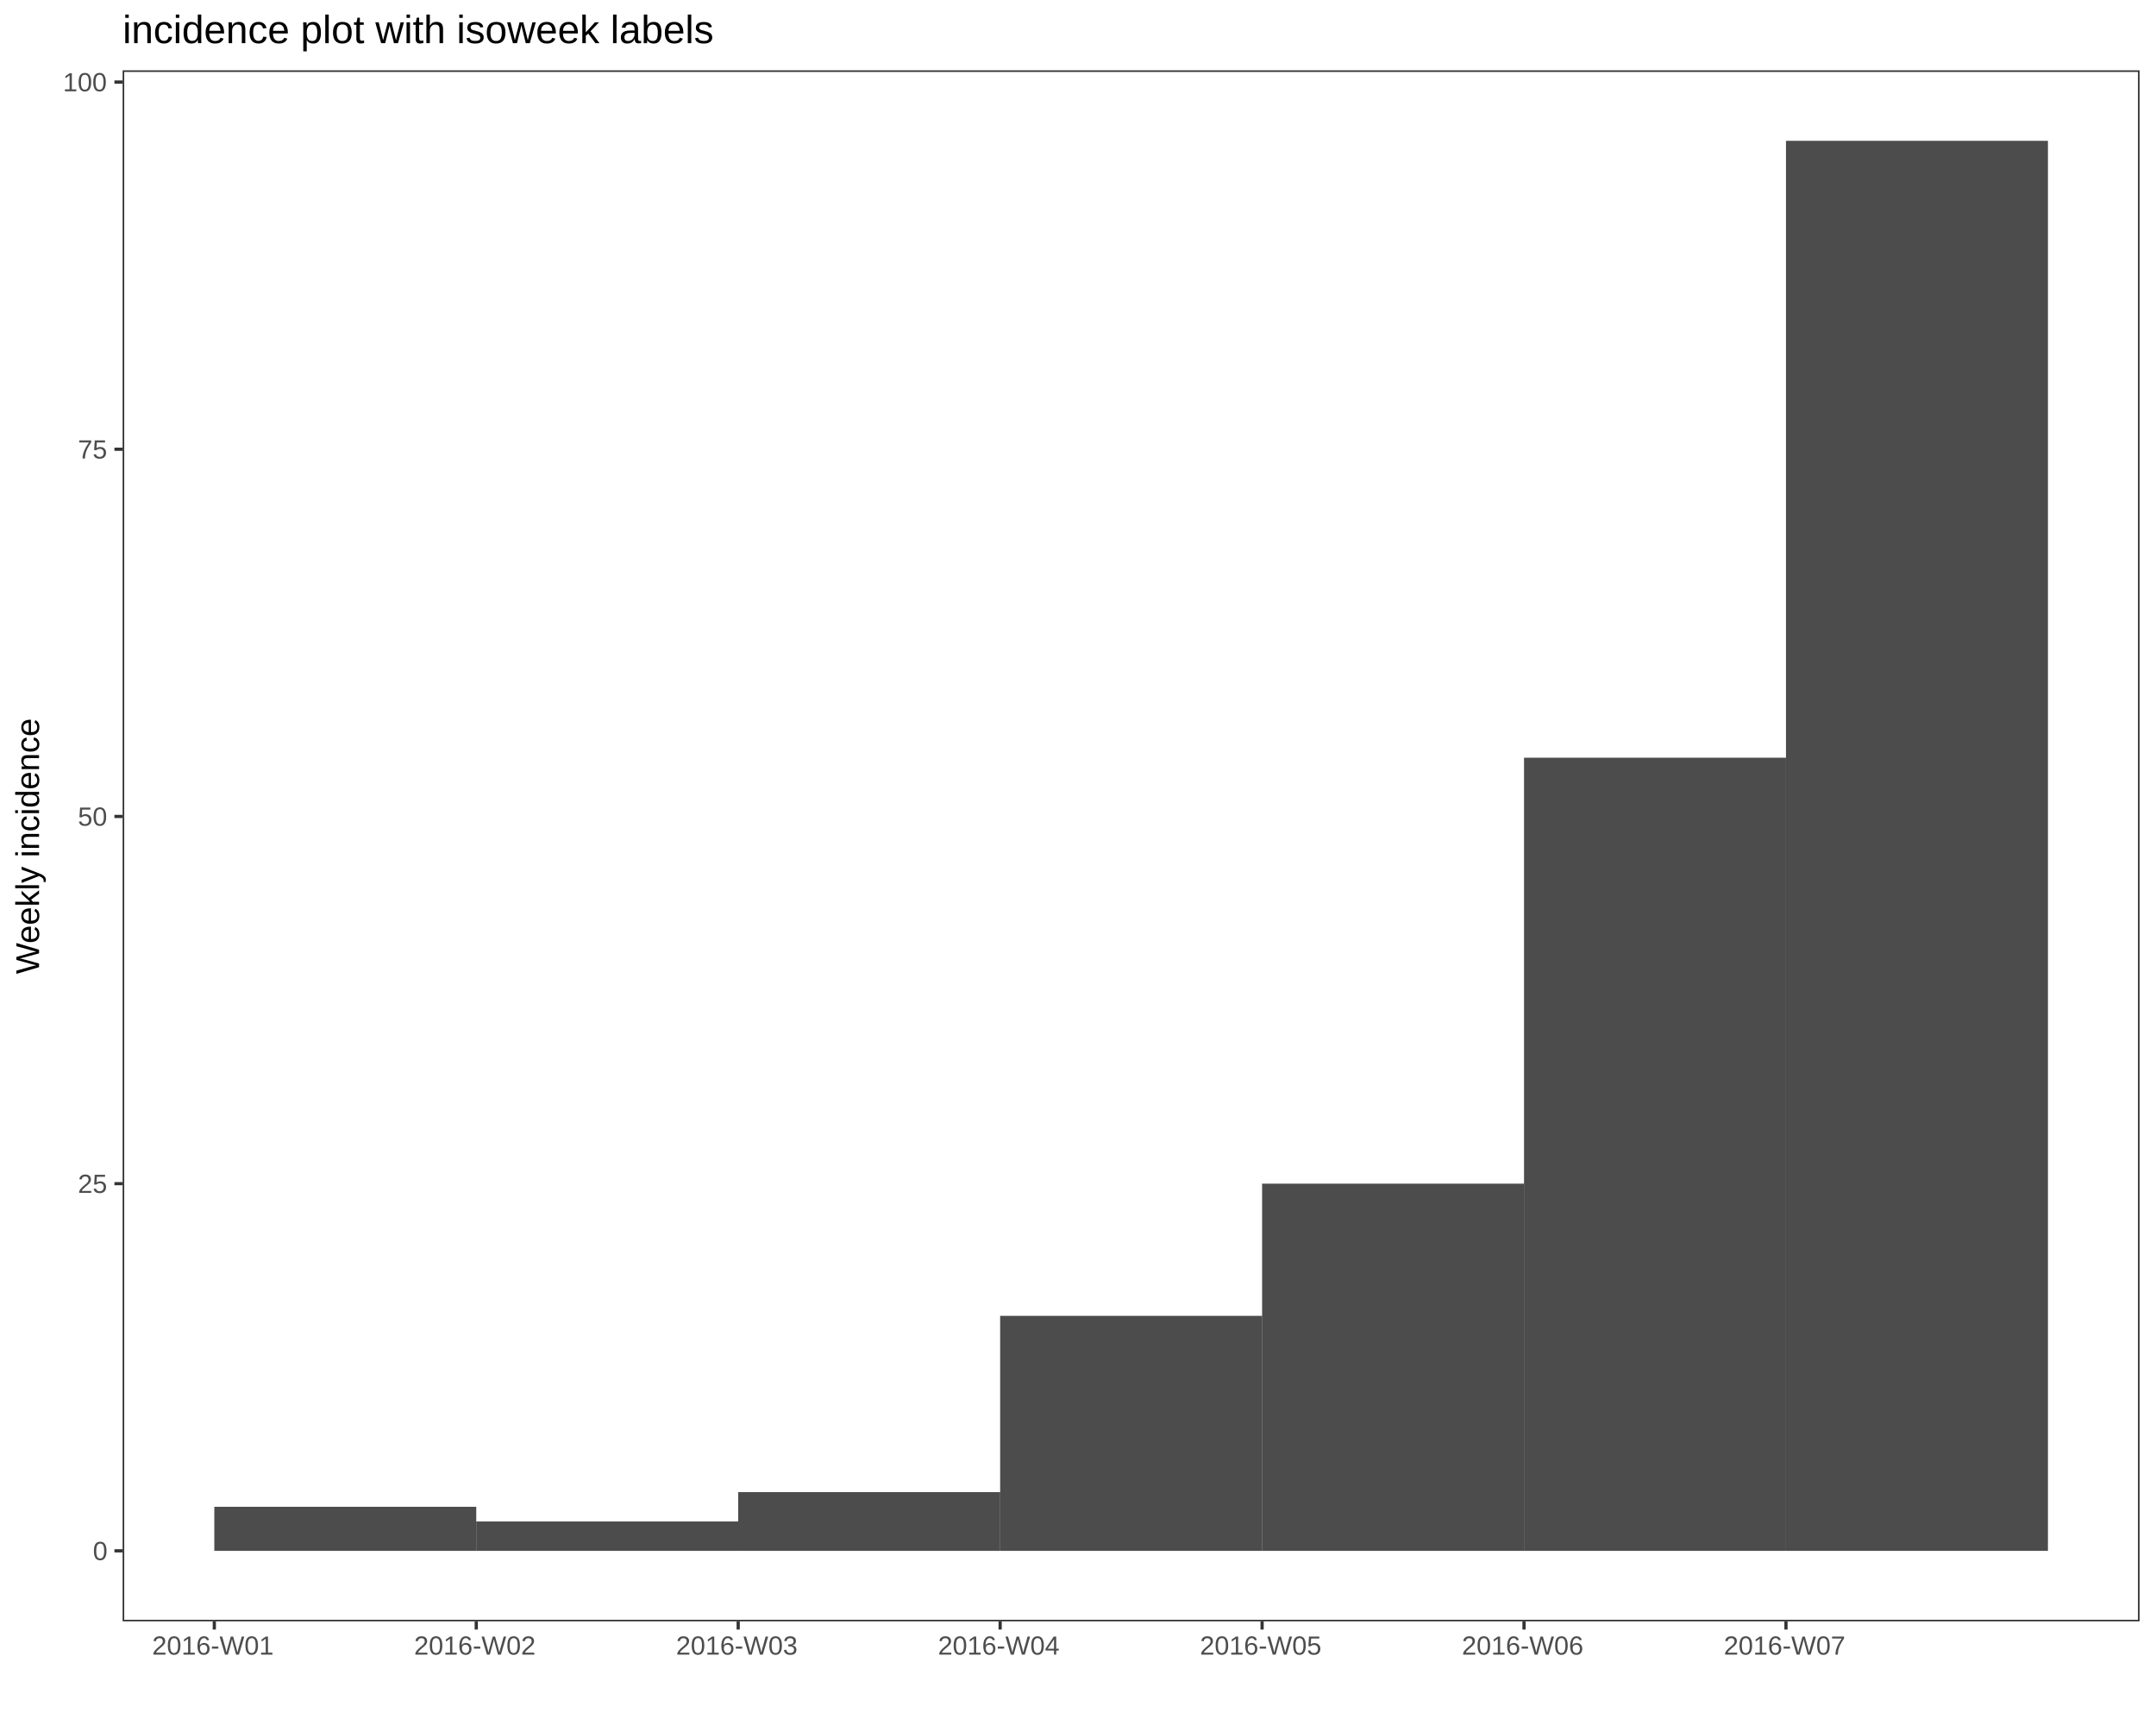
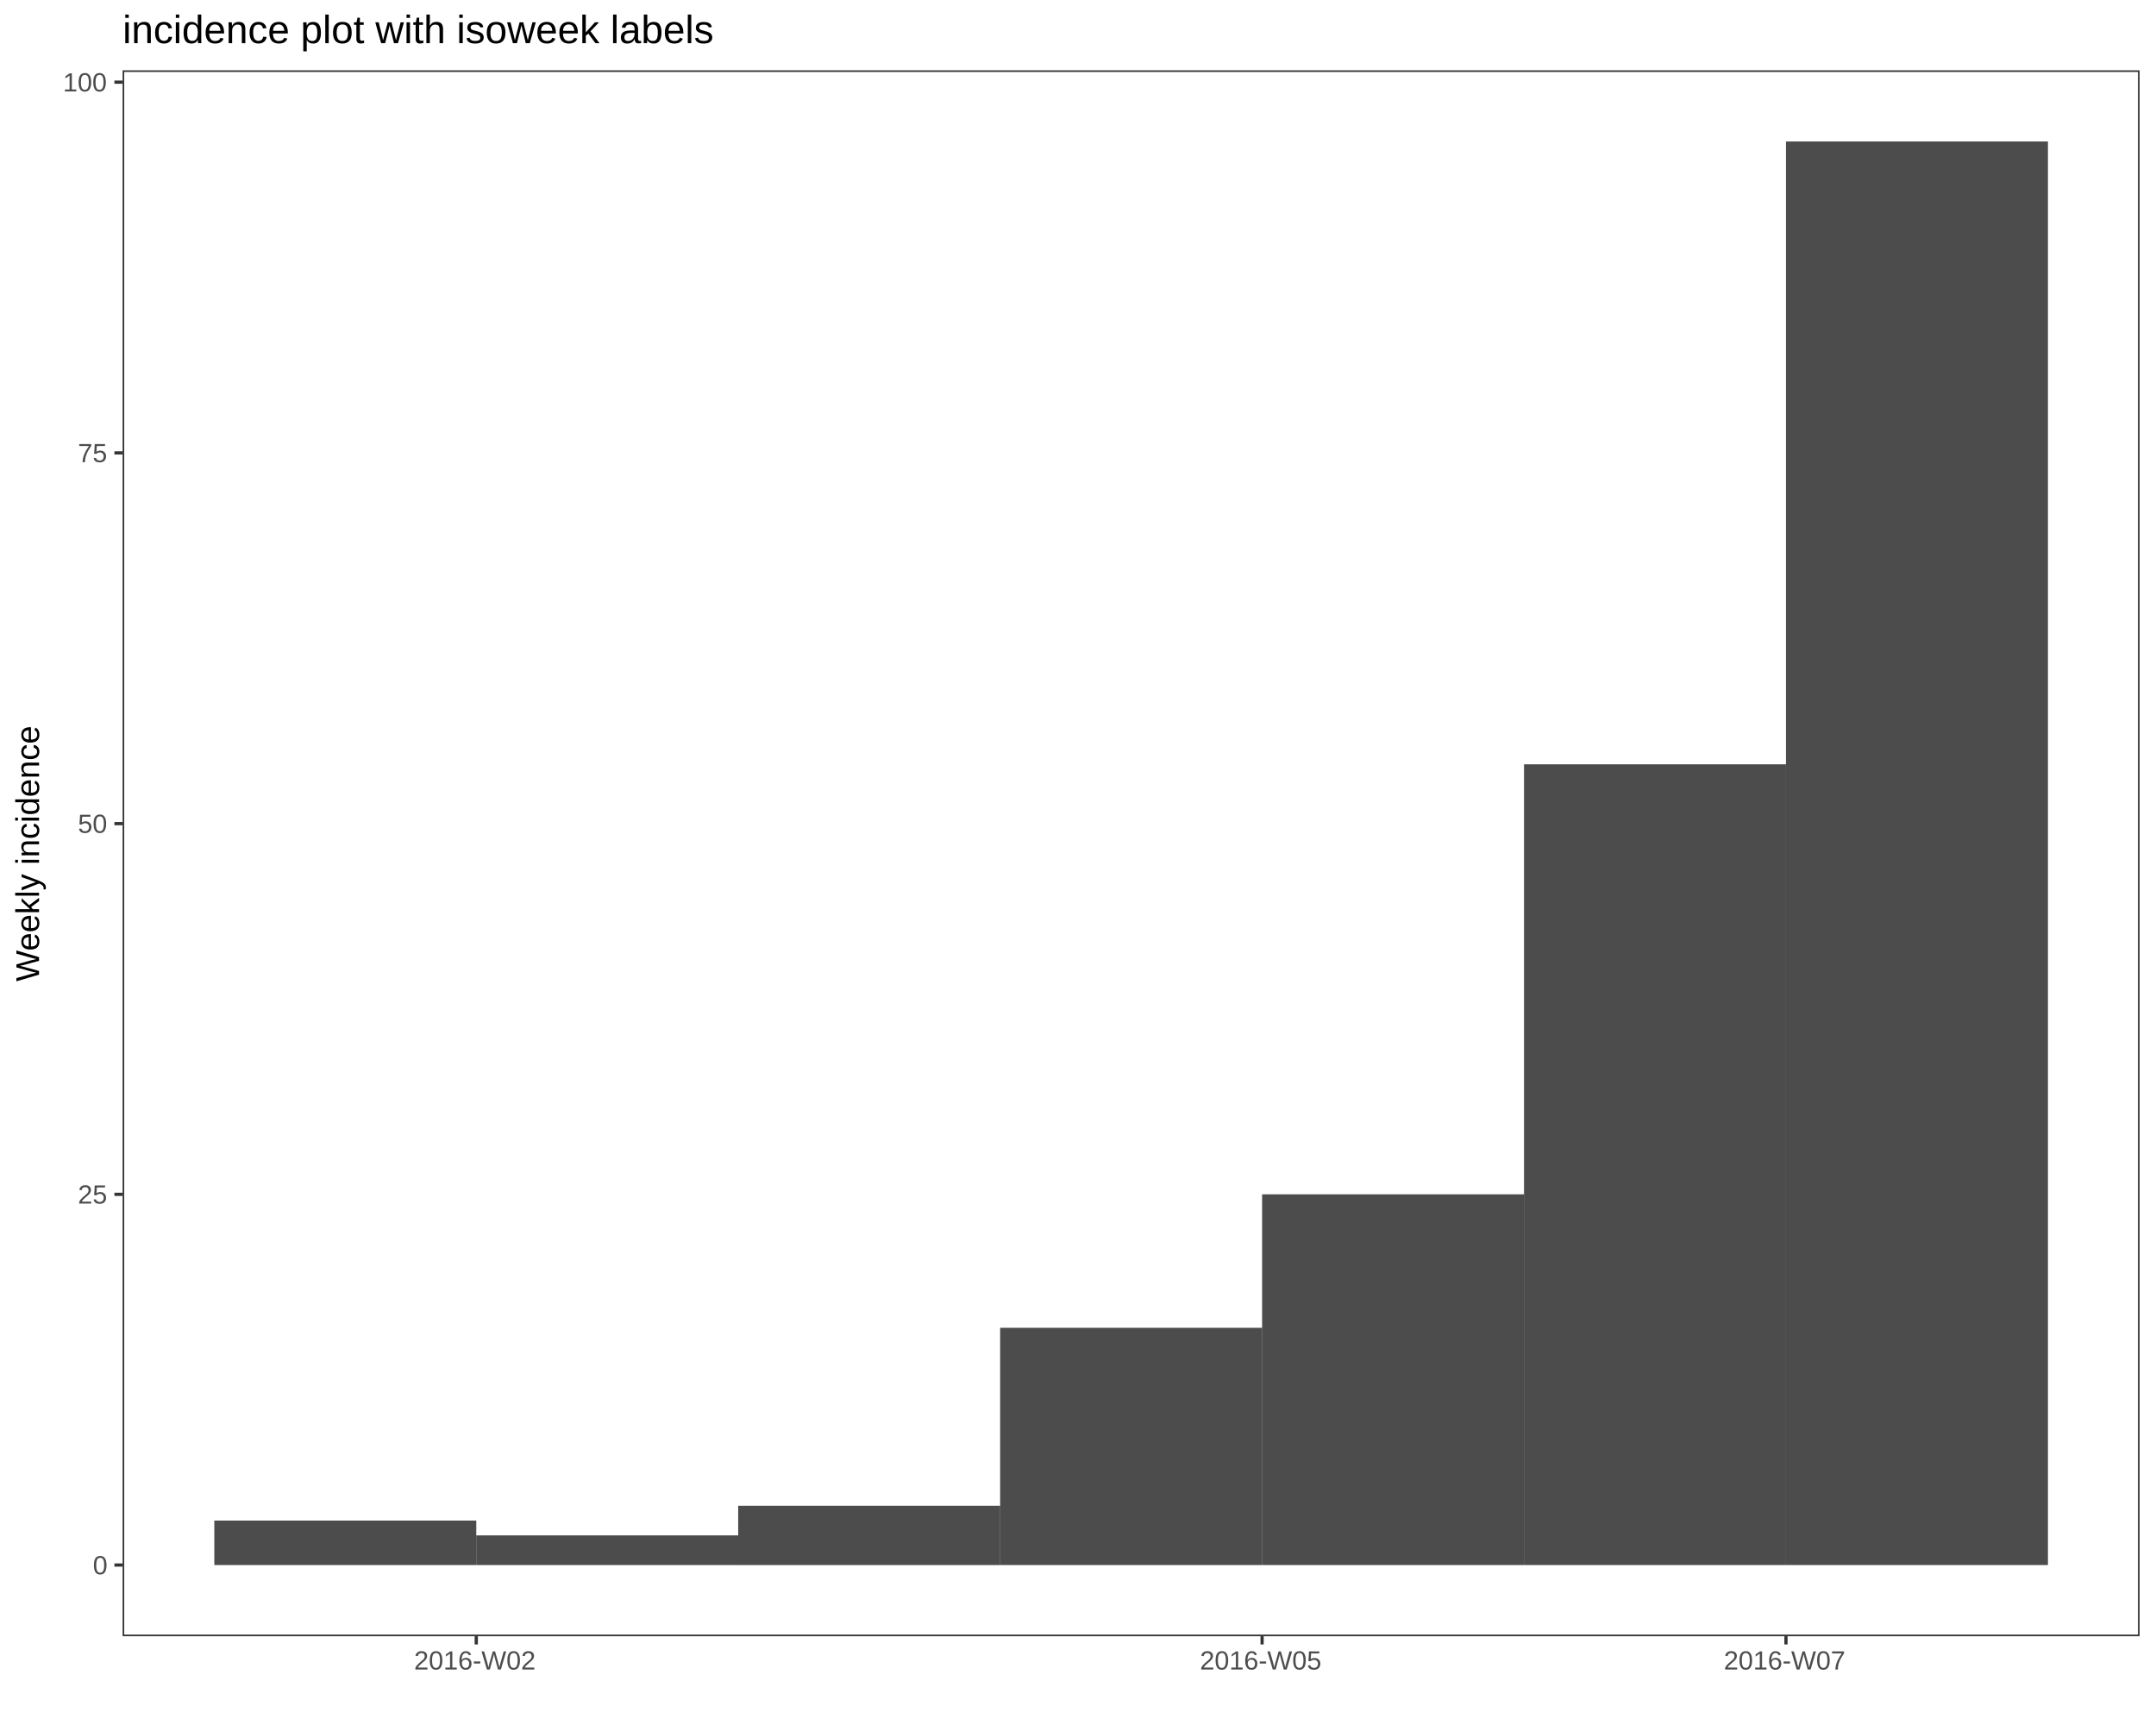
<svg xmlns="http://www.w3.org/2000/svg" viewBox="0 0 720.00 576.00">
  <defs>
    <style type="text/css">
    line, polyline, path, rect, circle {
      fill: none;
      stroke: #000000;
      stroke-linecap: round;
      stroke-linejoin: round;
      stroke-miterlimit: 10.00;
    }
  </style>
  </defs>
  <rect width="100%" height="100%" style="stroke: none; fill: #FFFFFF;" />
  <rect x="0.00" y="0.00" width="720.00" height="576.00" style="stroke-width: 1.07; stroke: #FFFFFF; fill: #FFFFFF;" />
  <defs>
-     <clipPath id="cpNDAuOTUzNHw3MTQuNTIxfDU0MS4zOTF8MjMuNDc2Nw==">
-       <rect x="40.95" y="23.48" width="673.57" height="517.91" />
+     <clipPath id="cpNDAuOTUzNHw3MTQuNTIxfDU0Ni4zNnwyMy40NzY3">
+       <rect x="40.95" y="23.48" width="673.57" height="522.88" />
    </clipPath>
  </defs>
-   <rect x="40.95" y="23.48" width="673.57" height="517.91" style="stroke-width: 1.07; stroke: none; fill: #FFFFFF;" clip-path="url(#cpNDAuOTUzNHw3MTQuNTIxfDU0MS4zOTF8MjMuNDc2Nw==)" />
-   <rect x="71.57" y="503.14" width="87.48" height="14.71" style="stroke-width: 1.07; stroke: none; stroke-linecap: butt; fill: #000000; fill-opacity: 0.70;" clip-path="url(#cpNDAuOTUzNHw3MTQuNTIxfDU0MS4zOTF8MjMuNDc2Nw==)" />
-   <rect x="159.05" y="508.04" width="87.48" height="9.81" style="stroke-width: 1.07; stroke: none; stroke-linecap: butt; fill: #000000; fill-opacity: 0.70;" clip-path="url(#cpNDAuOTUzNHw3MTQuNTIxfDU0MS4zOTF8MjMuNDc2Nw==)" />
-   <rect x="246.52" y="498.23" width="87.48" height="19.62" style="stroke-width: 1.07; stroke: none; stroke-linecap: butt; fill: #000000; fill-opacity: 0.70;" clip-path="url(#cpNDAuOTUzNHw3MTQuNTIxfDU0MS4zOTF8MjMuNDc2Nw==)" />
-   <rect x="334.00" y="439.38" width="87.48" height="78.47" style="stroke-width: 1.07; stroke: none; stroke-linecap: butt; fill: #000000; fill-opacity: 0.70;" clip-path="url(#cpNDAuOTUzNHw3MTQuNTIxfDU0MS4zOTF8MjMuNDc2Nw==)" />
-   <rect x="421.48" y="395.24" width="87.48" height="122.61" style="stroke-width: 1.07; stroke: none; stroke-linecap: butt; fill: #000000; fill-opacity: 0.70;" clip-path="url(#cpNDAuOTUzNHw3MTQuNTIxfDU0MS4zOTF8MjMuNDc2Nw==)" />
-   <rect x="508.95" y="253.01" width="87.48" height="264.84" style="stroke-width: 1.07; stroke: none; stroke-linecap: butt; fill: #000000; fill-opacity: 0.70;" clip-path="url(#cpNDAuOTUzNHw3MTQuNTIxfDU0MS4zOTF8MjMuNDc2Nw==)" />
-   <rect x="596.43" y="47.02" width="87.48" height="470.83" style="stroke-width: 1.07; stroke: none; stroke-linecap: butt; fill: #000000; fill-opacity: 0.70;" clip-path="url(#cpNDAuOTUzNHw3MTQuNTIxfDU0MS4zOTF8MjMuNDc2Nw==)" />
-   <rect x="40.95" y="23.48" width="673.57" height="517.91" style="stroke-width: 1.07; stroke: #333333;" clip-path="url(#cpNDAuOTUzNHw3MTQuNTIxfDU0MS4zOTF8MjMuNDc2Nw==)" />
+   <rect x="40.95" y="23.48" width="673.57" height="522.88" style="stroke-width: 1.07; stroke: none; fill: #FFFFFF;" clip-path="url(#cpNDAuOTUzNHw3MTQuNTIxfDU0Ni4zNnwyMy40NzY3)" />
+   <rect x="71.57" y="507.74" width="87.48" height="14.85" style="stroke-width: 1.07; stroke: none; stroke-linecap: butt; fill: #000000; fill-opacity: 0.70;" clip-path="url(#cpNDAuOTUzNHw3MTQuNTIxfDU0Ni4zNnwyMy40NzY3)" />
+   <rect x="159.05" y="512.69" width="87.48" height="9.90" style="stroke-width: 1.07; stroke: none; stroke-linecap: butt; fill: #000000; fill-opacity: 0.70;" clip-path="url(#cpNDAuOTUzNHw3MTQuNTIxfDU0Ni4zNnwyMy40NzY3)" />
+   <rect x="246.52" y="502.79" width="87.48" height="19.81" style="stroke-width: 1.07; stroke: none; stroke-linecap: butt; fill: #000000; fill-opacity: 0.70;" clip-path="url(#cpNDAuOTUzNHw3MTQuNTIxfDU0Ni4zNnwyMy40NzY3)" />
+   <rect x="334.00" y="443.37" width="87.48" height="79.22" style="stroke-width: 1.07; stroke: none; stroke-linecap: butt; fill: #000000; fill-opacity: 0.70;" clip-path="url(#cpNDAuOTUzNHw3MTQuNTIxfDU0Ni4zNnwyMy40NzY3)" />
+   <rect x="421.48" y="398.80" width="87.48" height="123.79" style="stroke-width: 1.07; stroke: none; stroke-linecap: butt; fill: #000000; fill-opacity: 0.70;" clip-path="url(#cpNDAuOTUzNHw3MTQuNTIxfDU0Ni4zNnwyMy40NzY3)" />
+   <rect x="508.95" y="255.21" width="87.48" height="267.38" style="stroke-width: 1.07; stroke: none; stroke-linecap: butt; fill: #000000; fill-opacity: 0.70;" clip-path="url(#cpNDAuOTUzNHw3MTQuNTIxfDU0Ni4zNnwyMy40NzY3)" />
+   <rect x="596.43" y="47.24" width="87.48" height="475.35" style="stroke-width: 1.07; stroke: none; stroke-linecap: butt; fill: #000000; fill-opacity: 0.70;" clip-path="url(#cpNDAuOTUzNHw3MTQuNTIxfDU0Ni4zNnwyMy40NzY3)" />
+   <rect x="40.95" y="23.48" width="673.57" height="522.88" style="stroke-width: 1.07; stroke: #333333;" clip-path="url(#cpNDAuOTUzNHw3MTQuNTIxfDU0Ni4zNnwyMy40NzY3)" />
  <defs>
    <clipPath id="cpMHw3MjB8NTc2fDA=">
      <rect x="0.00" y="0.00" width="720.00" height="576.00" />
    </clipPath>
  </defs>
  <g clip-path="url(#cpMHw3MjB8NTc2fDA=)">
-     <text x="31.02" y="520.94" style="font-size: 8.80px; fill: #4D4D4D; font-family: Liberation Sans;" textLength="5.01px" lengthAdjust="spacingAndGlyphs">0</text>
+     <text x="31.02" y="525.69" style="font-size: 8.80px; fill: #4D4D4D; font-family: Liberation Sans;" textLength="5.01px" lengthAdjust="spacingAndGlyphs">0</text>
  </g>
  <g clip-path="url(#cpMHw3MjB8NTc2fDA=)">
-     <text x="26.01" y="398.33" style="font-size: 8.80px; fill: #4D4D4D; font-family: Liberation Sans;" textLength="10.01px" lengthAdjust="spacingAndGlyphs">25</text>
+     <text x="26.01" y="401.90" style="font-size: 8.80px; fill: #4D4D4D; font-family: Liberation Sans;" textLength="10.01px" lengthAdjust="spacingAndGlyphs">25</text>
  </g>
  <g clip-path="url(#cpMHw3MjB8NTc2fDA=)">
-     <text x="26.01" y="275.72" style="font-size: 8.80px; fill: #4D4D4D; font-family: Liberation Sans;" textLength="10.01px" lengthAdjust="spacingAndGlyphs">50</text>
+     <text x="26.01" y="278.11" style="font-size: 8.80px; fill: #4D4D4D; font-family: Liberation Sans;" textLength="10.01px" lengthAdjust="spacingAndGlyphs">50</text>
  </g>
  <g clip-path="url(#cpMHw3MjB8NTc2fDA=)">
-     <text x="26.01" y="153.11" style="font-size: 8.80px; fill: #4D4D4D; font-family: Liberation Sans;" textLength="10.01px" lengthAdjust="spacingAndGlyphs">75</text>
+     <text x="26.01" y="154.32" style="font-size: 8.80px; fill: #4D4D4D; font-family: Liberation Sans;" textLength="10.01px" lengthAdjust="spacingAndGlyphs">75</text>
  </g>
  <g clip-path="url(#cpMHw3MjB8NTc2fDA=)">
-     <text x="21.01" y="30.49" style="font-size: 8.80px; fill: #4D4D4D; font-family: Liberation Sans;" textLength="15.02px" lengthAdjust="spacingAndGlyphs">100</text>
+     <text x="21.01" y="30.53" style="font-size: 8.80px; fill: #4D4D4D; font-family: Liberation Sans;" textLength="15.02px" lengthAdjust="spacingAndGlyphs">100</text>
  </g>
-   <polyline points="38.21,517.85 40.95,517.85 " style="stroke-width: 1.07; stroke: #333333; stroke-linecap: butt;" clip-path="url(#cpMHw3MjB8NTc2fDA=)" />
-   <polyline points="38.21,395.24 40.95,395.24 " style="stroke-width: 1.07; stroke: #333333; stroke-linecap: butt;" clip-path="url(#cpMHw3MjB8NTc2fDA=)" />
-   <polyline points="38.21,272.62 40.95,272.62 " style="stroke-width: 1.07; stroke: #333333; stroke-linecap: butt;" clip-path="url(#cpMHw3MjB8NTc2fDA=)" />
-   <polyline points="38.21,150.01 40.95,150.01 " style="stroke-width: 1.07; stroke: #333333; stroke-linecap: butt;" clip-path="url(#cpMHw3MjB8NTc2fDA=)" />
-   <polyline points="38.21,27.40 40.95,27.40 " style="stroke-width: 1.07; stroke: #333333; stroke-linecap: butt;" clip-path="url(#cpMHw3MjB8NTc2fDA=)" />
-   <polyline points="71.57,544.13 71.57,541.39 " style="stroke-width: 1.07; stroke: #333333; stroke-linecap: butt;" clip-path="url(#cpMHw3MjB8NTc2fDA=)" />
-   <polyline points="159.05,544.13 159.05,541.39 " style="stroke-width: 1.07; stroke: #333333; stroke-linecap: butt;" clip-path="url(#cpMHw3MjB8NTc2fDA=)" />
-   <polyline points="246.52,544.13 246.52,541.39 " style="stroke-width: 1.07; stroke: #333333; stroke-linecap: butt;" clip-path="url(#cpMHw3MjB8NTc2fDA=)" />
-   <polyline points="334.00,544.13 334.00,541.39 " style="stroke-width: 1.07; stroke: #333333; stroke-linecap: butt;" clip-path="url(#cpMHw3MjB8NTc2fDA=)" />
-   <polyline points="421.48,544.13 421.48,541.39 " style="stroke-width: 1.07; stroke: #333333; stroke-linecap: butt;" clip-path="url(#cpMHw3MjB8NTc2fDA=)" />
-   <polyline points="508.95,544.13 508.95,541.39 " style="stroke-width: 1.07; stroke: #333333; stroke-linecap: butt;" clip-path="url(#cpMHw3MjB8NTc2fDA=)" />
-   <polyline points="596.43,544.13 596.43,541.39 " style="stroke-width: 1.07; stroke: #333333; stroke-linecap: butt;" clip-path="url(#cpMHw3MjB8NTc2fDA=)" />
+   <polyline points="38.21,522.59 40.95,522.59 " style="stroke-width: 1.07; stroke: #333333; stroke-linecap: butt;" clip-path="url(#cpMHw3MjB8NTc2fDA=)" />
+   <polyline points="38.21,398.80 40.95,398.80 " style="stroke-width: 1.07; stroke: #333333; stroke-linecap: butt;" clip-path="url(#cpMHw3MjB8NTc2fDA=)" />
+   <polyline points="38.21,275.02 40.95,275.02 " style="stroke-width: 1.07; stroke: #333333; stroke-linecap: butt;" clip-path="url(#cpMHw3MjB8NTc2fDA=)" />
+   <polyline points="38.21,151.23 40.95,151.23 " style="stroke-width: 1.07; stroke: #333333; stroke-linecap: butt;" clip-path="url(#cpMHw3MjB8NTc2fDA=)" />
+   <polyline points="38.21,27.44 40.95,27.44 " style="stroke-width: 1.07; stroke: #333333; stroke-linecap: butt;" clip-path="url(#cpMHw3MjB8NTc2fDA=)" />
+   <polyline points="159.05,549.10 159.05,546.36 " style="stroke-width: 1.07; stroke: #333333; stroke-linecap: butt;" clip-path="url(#cpMHw3MjB8NTc2fDA=)" />
+   <polyline points="421.48,549.10 421.48,546.36 " style="stroke-width: 1.07; stroke: #333333; stroke-linecap: butt;" clip-path="url(#cpMHw3MjB8NTc2fDA=)" />
+   <polyline points="596.43,549.10 596.43,546.36 " style="stroke-width: 1.07; stroke: #333333; stroke-linecap: butt;" clip-path="url(#cpMHw3MjB8NTc2fDA=)" />
  <g clip-path="url(#cpMHw3MjB8NTc2fDA=)">
-     <text x="50.81" y="552.51" style="font-size: 8.80px; fill: #4D4D4D; font-family: Liberation Sans;" textLength="41.52px" lengthAdjust="spacingAndGlyphs">2016-W01</text>
+     <text x="138.28" y="557.48" style="font-size: 8.80px; fill: #4D4D4D; font-family: Liberation Sans;" textLength="41.52px" lengthAdjust="spacingAndGlyphs">2016-W02</text>
  </g>
  <g clip-path="url(#cpMHw3MjB8NTc2fDA=)">
-     <text x="138.28" y="552.51" style="font-size: 8.80px; fill: #4D4D4D; font-family: Liberation Sans;" textLength="41.52px" lengthAdjust="spacingAndGlyphs">2016-W02</text>
+     <text x="400.71" y="557.48" style="font-size: 8.80px; fill: #4D4D4D; font-family: Liberation Sans;" textLength="41.52px" lengthAdjust="spacingAndGlyphs">2016-W05</text>
  </g>
  <g clip-path="url(#cpMHw3MjB8NTc2fDA=)">
-     <text x="225.76" y="552.51" style="font-size: 8.80px; fill: #4D4D4D; font-family: Liberation Sans;" textLength="41.52px" lengthAdjust="spacingAndGlyphs">2016-W03</text>
+     <text x="575.67" y="557.48" style="font-size: 8.80px; fill: #4D4D4D; font-family: Liberation Sans;" textLength="41.52px" lengthAdjust="spacingAndGlyphs">2016-W07</text>
  </g>
  <g clip-path="url(#cpMHw3MjB8NTc2fDA=)">
-     <text x="313.24" y="552.51" style="font-size: 8.80px; fill: #4D4D4D; font-family: Liberation Sans;" textLength="41.52px" lengthAdjust="spacingAndGlyphs">2016-W04</text>
-   </g>
-   <g clip-path="url(#cpMHw3MjB8NTc2fDA=)">
-     <text x="400.71" y="552.51" style="font-size: 8.80px; fill: #4D4D4D; font-family: Liberation Sans;" textLength="41.52px" lengthAdjust="spacingAndGlyphs">2016-W05</text>
-   </g>
-   <g clip-path="url(#cpMHw3MjB8NTc2fDA=)">
-     <text x="488.19" y="552.51" style="font-size: 8.80px; fill: #4D4D4D; font-family: Liberation Sans;" textLength="41.52px" lengthAdjust="spacingAndGlyphs">2016-W06</text>
-   </g>
-   <g clip-path="url(#cpMHw3MjB8NTc2fDA=)">
-     <text x="575.67" y="552.51" style="font-size: 8.80px; fill: #4D4D4D; font-family: Liberation Sans;" textLength="41.52px" lengthAdjust="spacingAndGlyphs">2016-W07</text>
-   </g>
-   <g clip-path="url(#cpMHw3MjB8NTc2fDA=)">
-     <text transform="translate(13.04,325.23) rotate(-90)" style="font-size: 11.00px; font-family: Liberation Sans;" textLength="85.59px" lengthAdjust="spacingAndGlyphs">Weekly incidence</text>
+     <text transform="translate(13.04,327.72) rotate(-90)" style="font-size: 11.00px; font-family: Liberation Sans;" textLength="85.59px" lengthAdjust="spacingAndGlyphs">Weekly incidence</text>
  </g>
  <g clip-path="url(#cpMHw3MjB8NTc2fDA=)">
    <text x="40.95" y="14.42" style="font-size: 13.20px; font-family: Liberation Sans;" textLength="194.38px" lengthAdjust="spacingAndGlyphs">incidence plot with isoweek labels</text>
  </g>
</svg>
